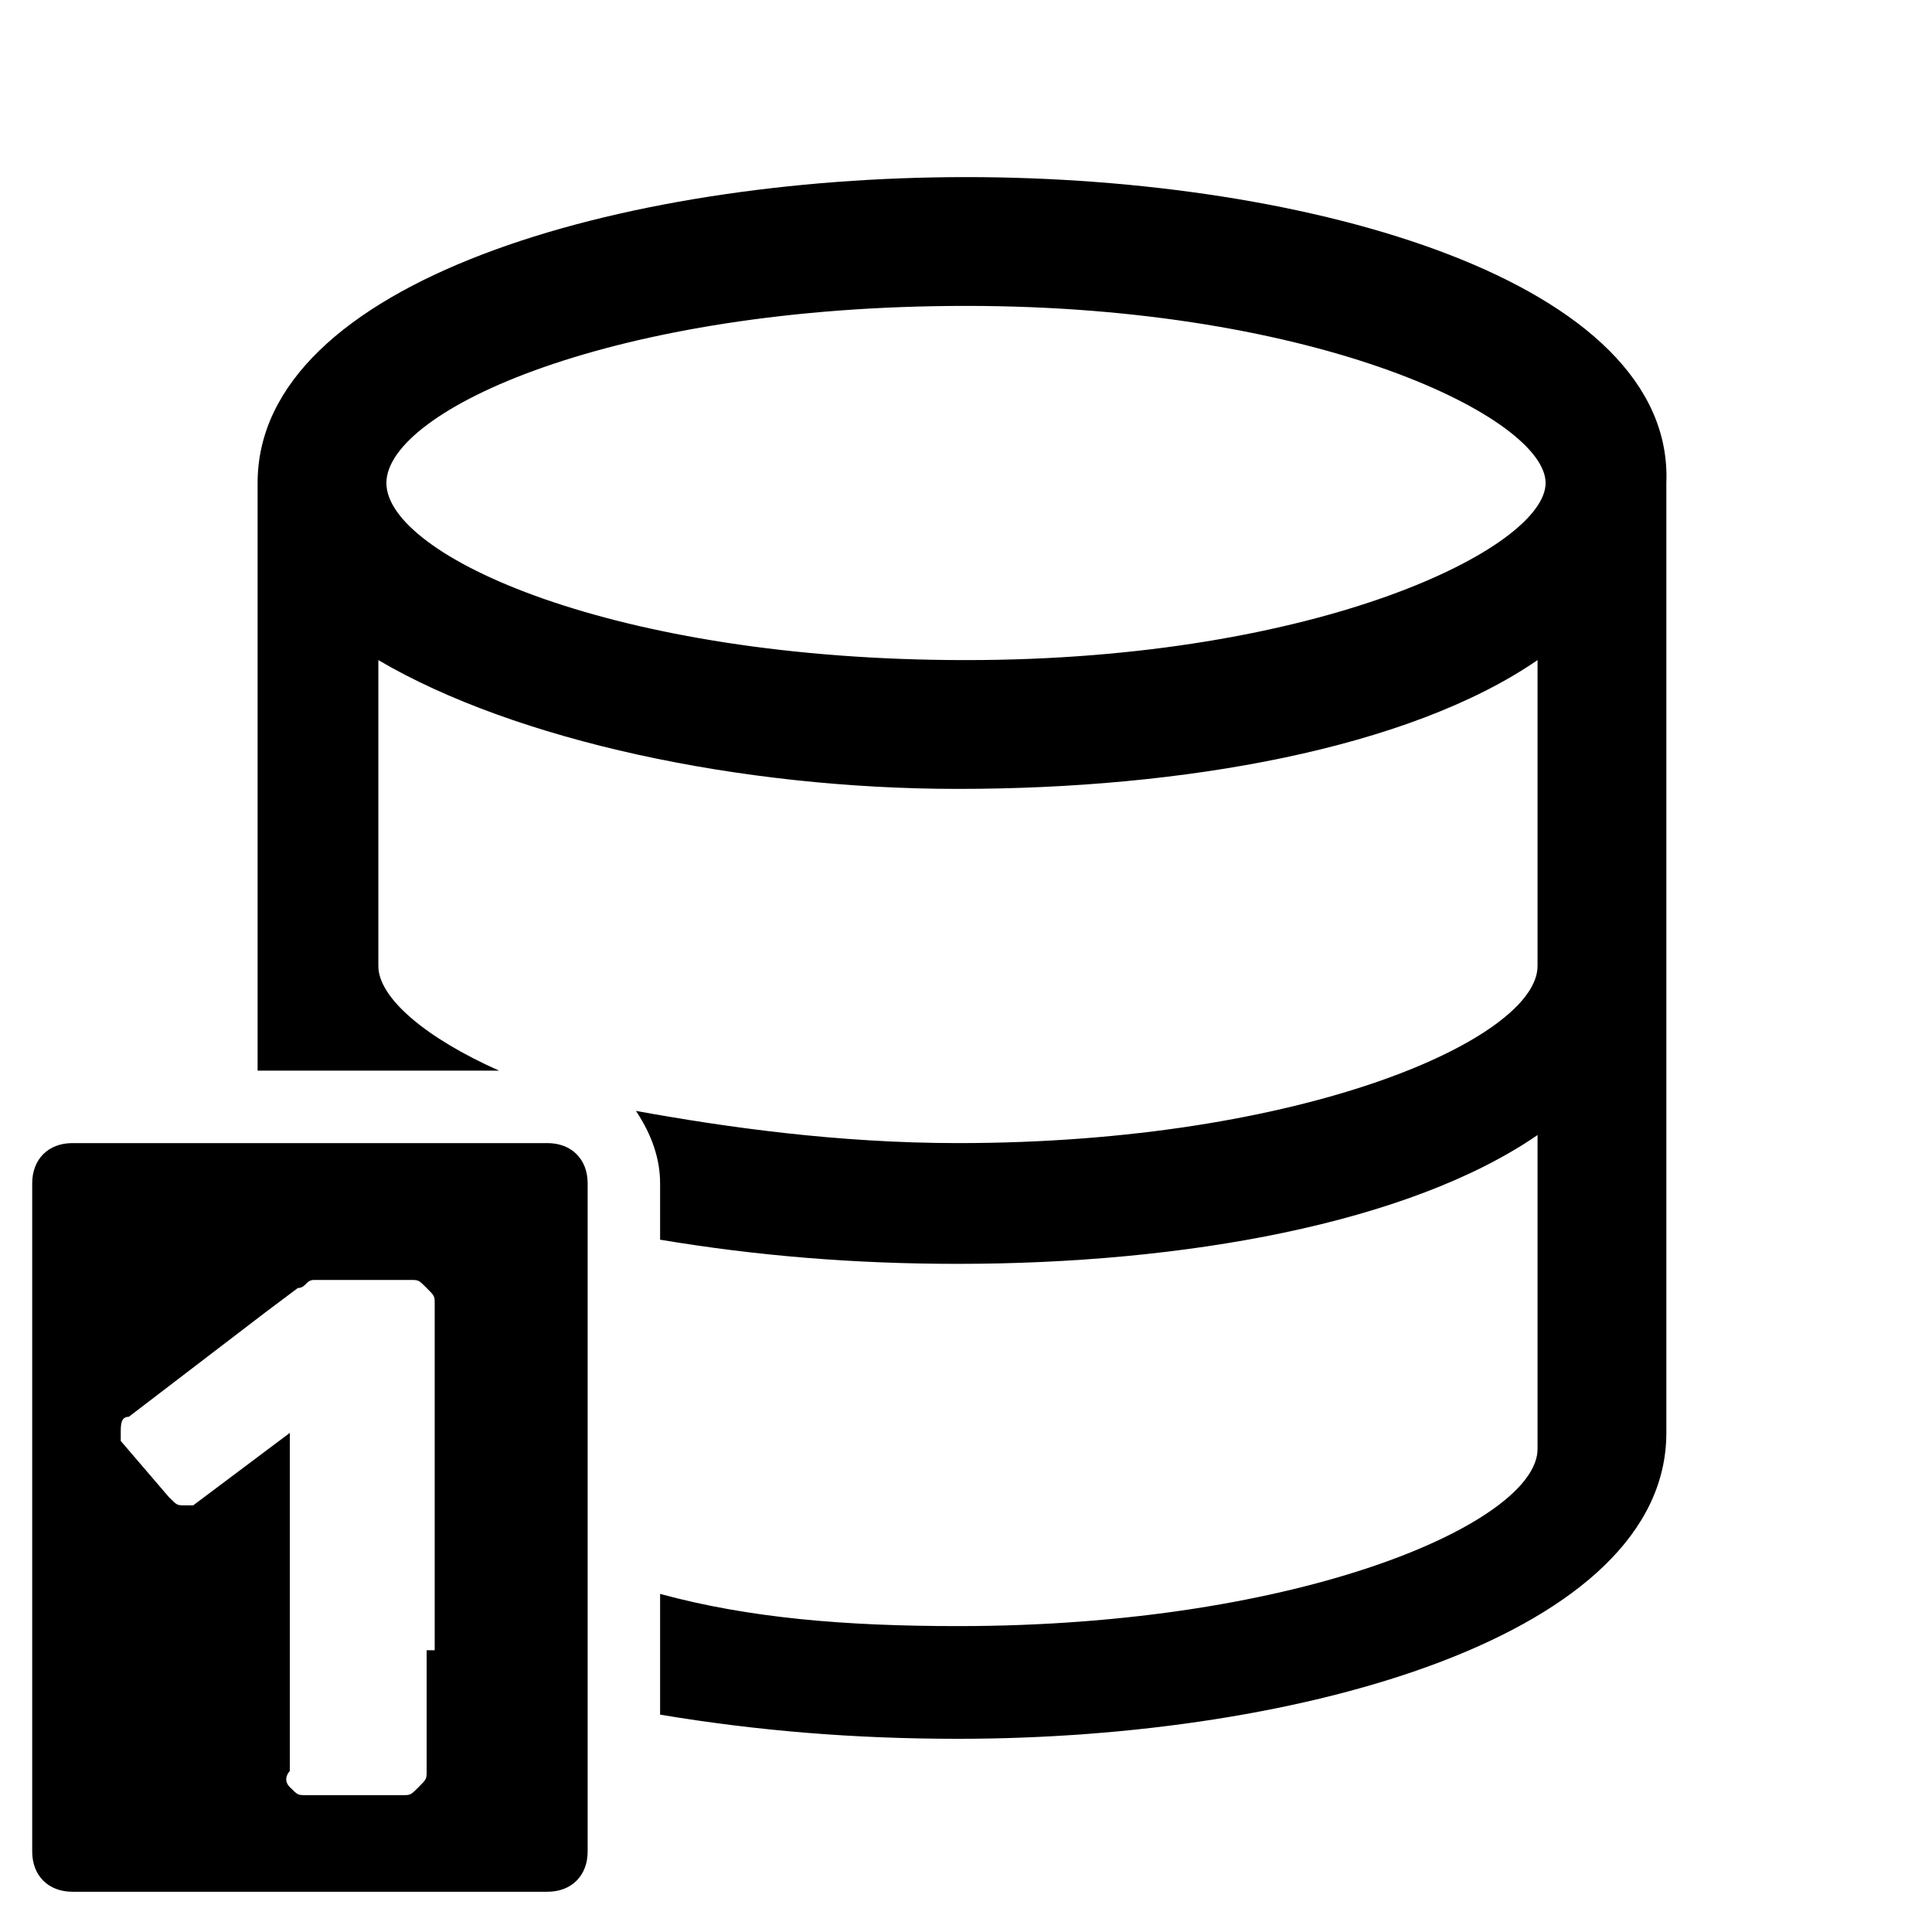
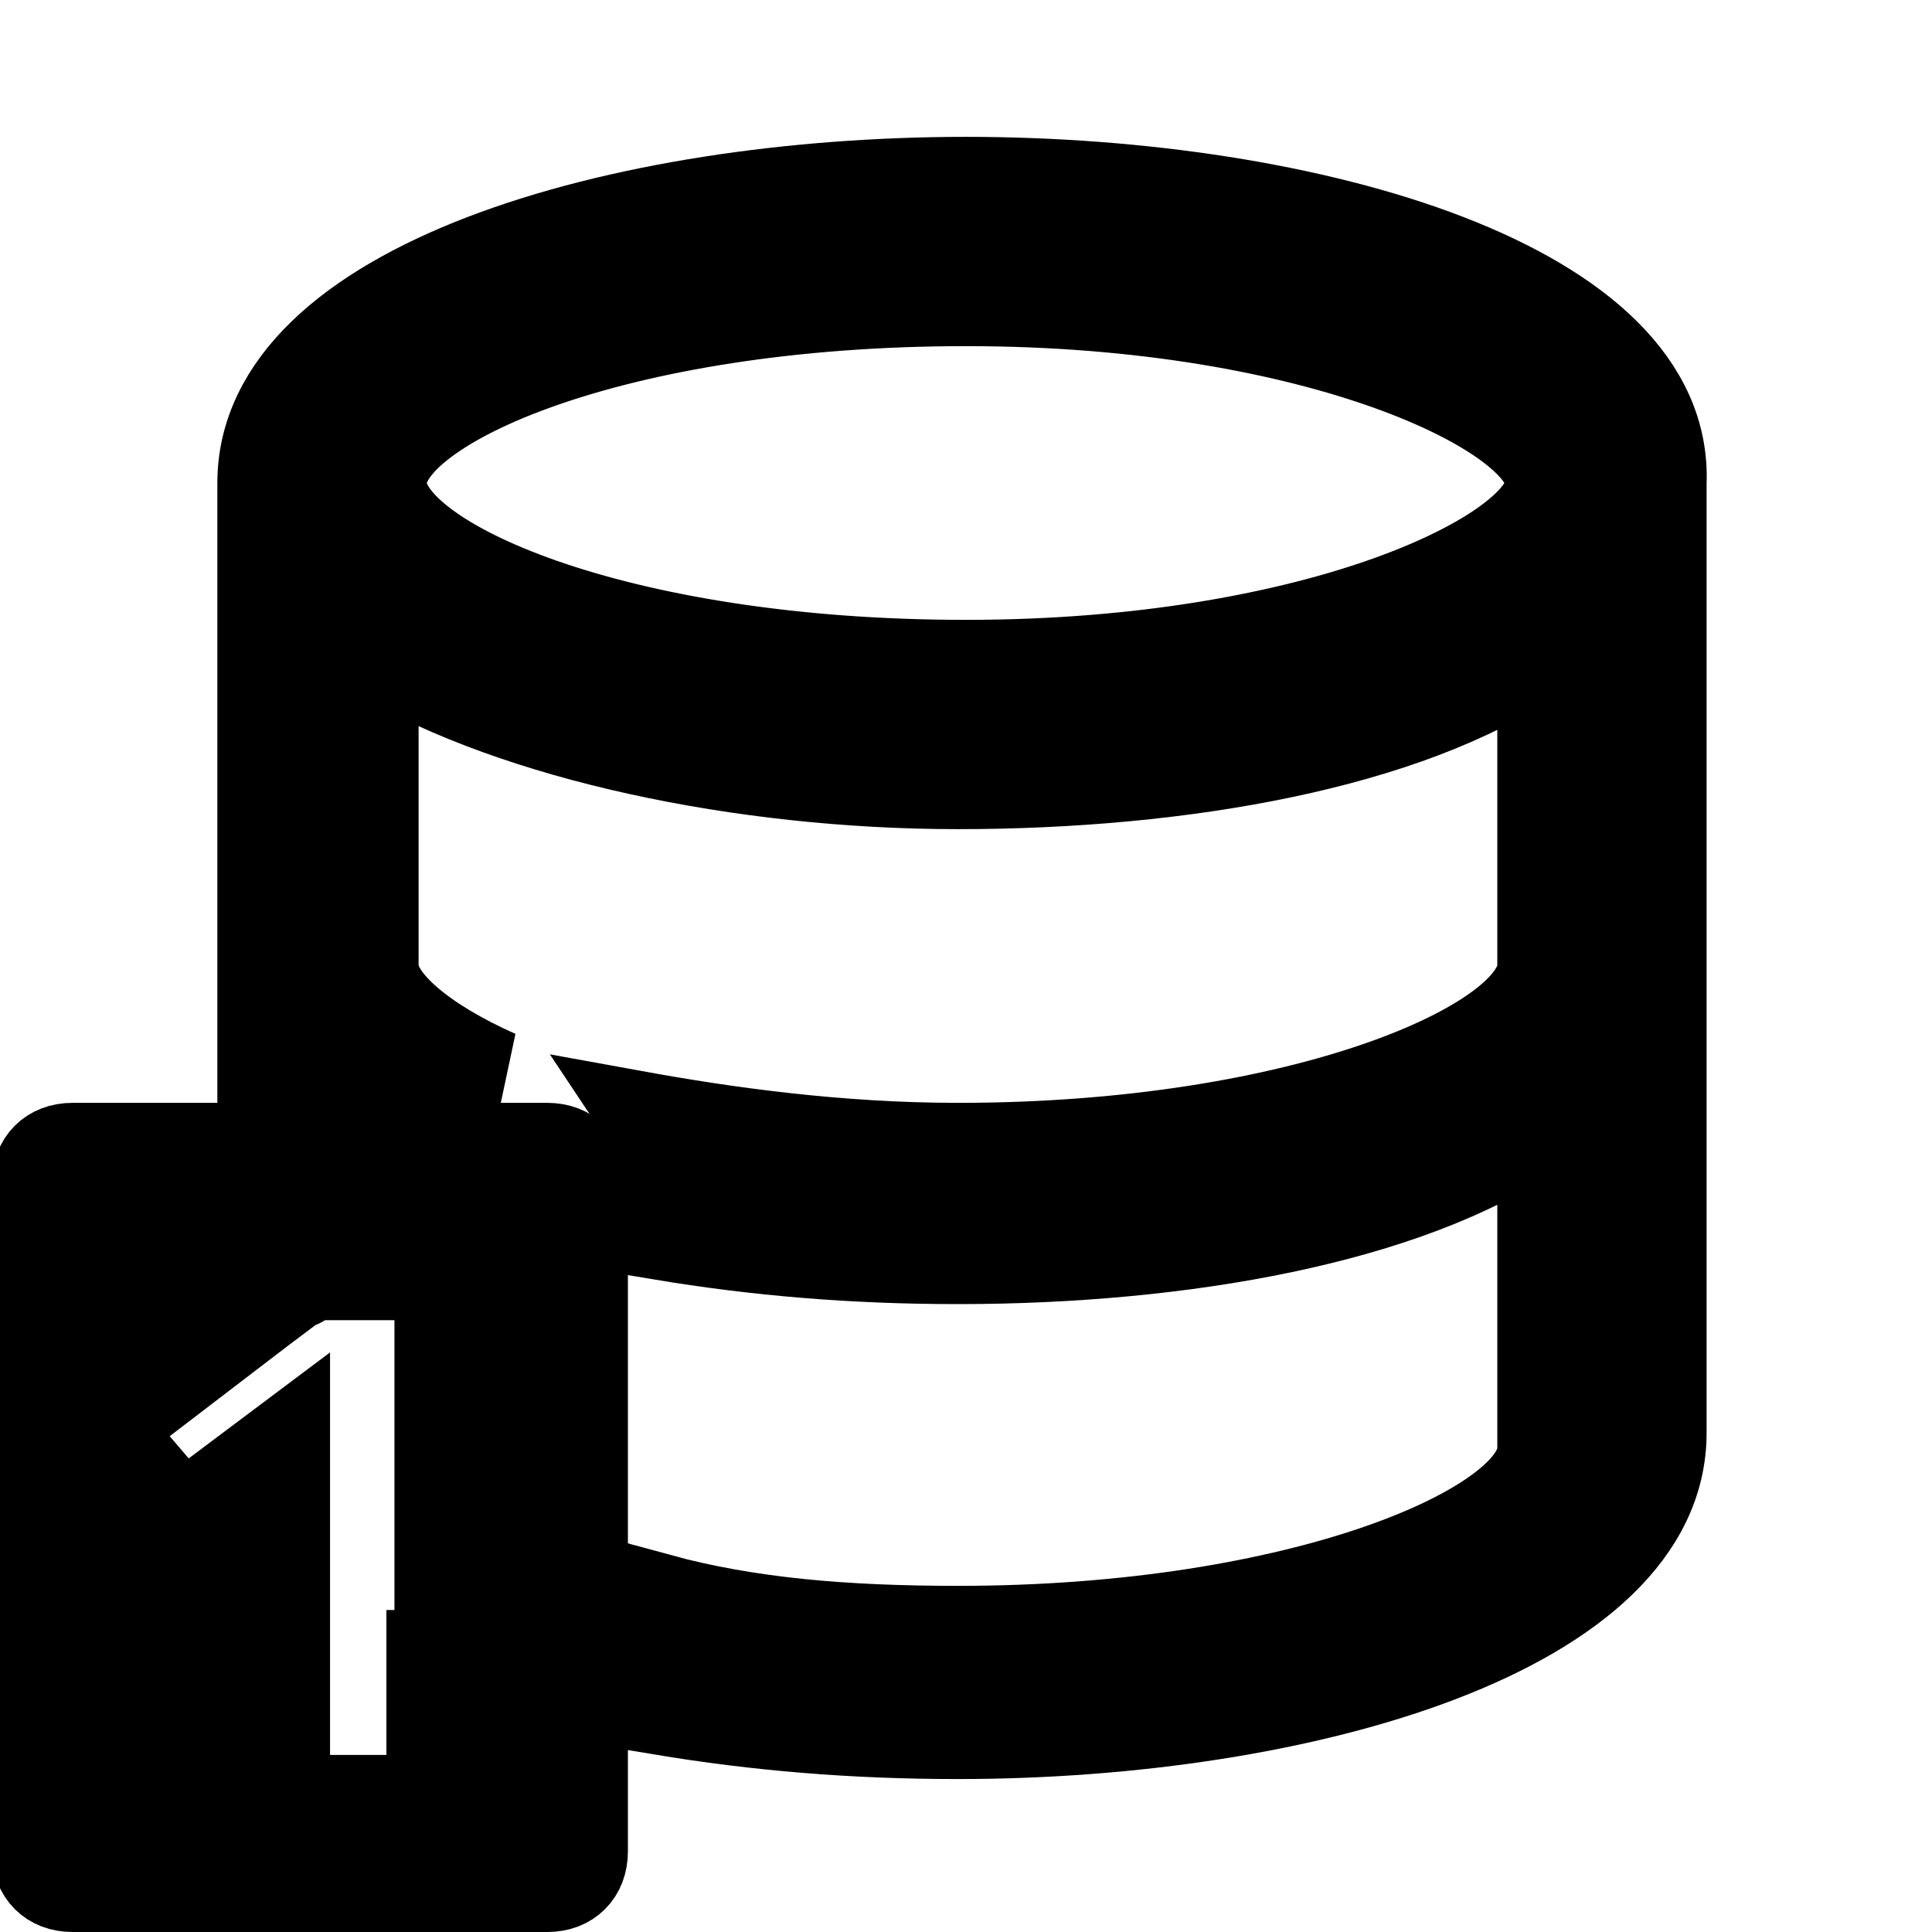
- <svg xmlns="http://www.w3.org/2000/svg" enable-background="new 0 0 24 24" viewBox="0 0 24 24">
+ <svg xmlns="http://www.w3.org/2000/svg" enable-background="new 0 0 24 24" viewBox="0 0 24 24" stroke="currentColor">
  <path d="m12 2.2c-4.3 0-8.8 1.3-8.8 3.8v6 1.3h.4 1.1 1.5c-.9-.4-1.5-.9-1.5-1.3v-3.8c1.7 1 4.5 1.6 7.2 1.6 2.8 0 5.6-.5 7.2-1.6v3.8c0 .9-2.9 2.2-7.2 2.2-1.5 0-2.9-.2-4-.4.2.3.3.6.3.9v.7c1.2.2 2.4.3 3.7.3 2.8 0 5.6-.5 7.2-1.6v3.9c0 .9-2.9 2.2-7.2 2.2-1.4 0-2.6-.1-3.7-.4v1.5c1.2.2 2.4.3 3.7.3 4.3 0 8.8-1.3 8.8-3.8v-6-5.8c.1-2.5-4.4-3.8-8.7-3.8zm0 6c-4.4 0-7.2-1.3-7.2-2.2s2.8-2.2 7.2-2.2 7.2 1.4 7.2 2.2-2.8 2.2-7.2 2.2z" />
  <path d="m7.3 14.7c0-.3-.2-.5-.5-.5h-2-1.6-2.3c-.3 0-.5.2-.5.5v8.3c0 .3.2.5.5.5h5.9c.3 0 .5-.2.5-.5v-1.8-1.6-4.4zm-2 5.8v1.5c0 .1 0 .1-.1.2s-.1.1-.2.1h-1.2c-.1 0-.1 0-.2-.1s0-.2 0-.2v-2.8-1.4l-.4.3-.8.6h-.1c-.1 0-.1 0-.2-.1l-.6-.7v-.1c0-.1 0-.2.1-.2l1.7-1.3.4-.3c.1 0 .1-.1.2-.1h.9.3c.1 0 .1 0 .2.1s.1.1.1.2v2.6 1.7z" />
</svg>
